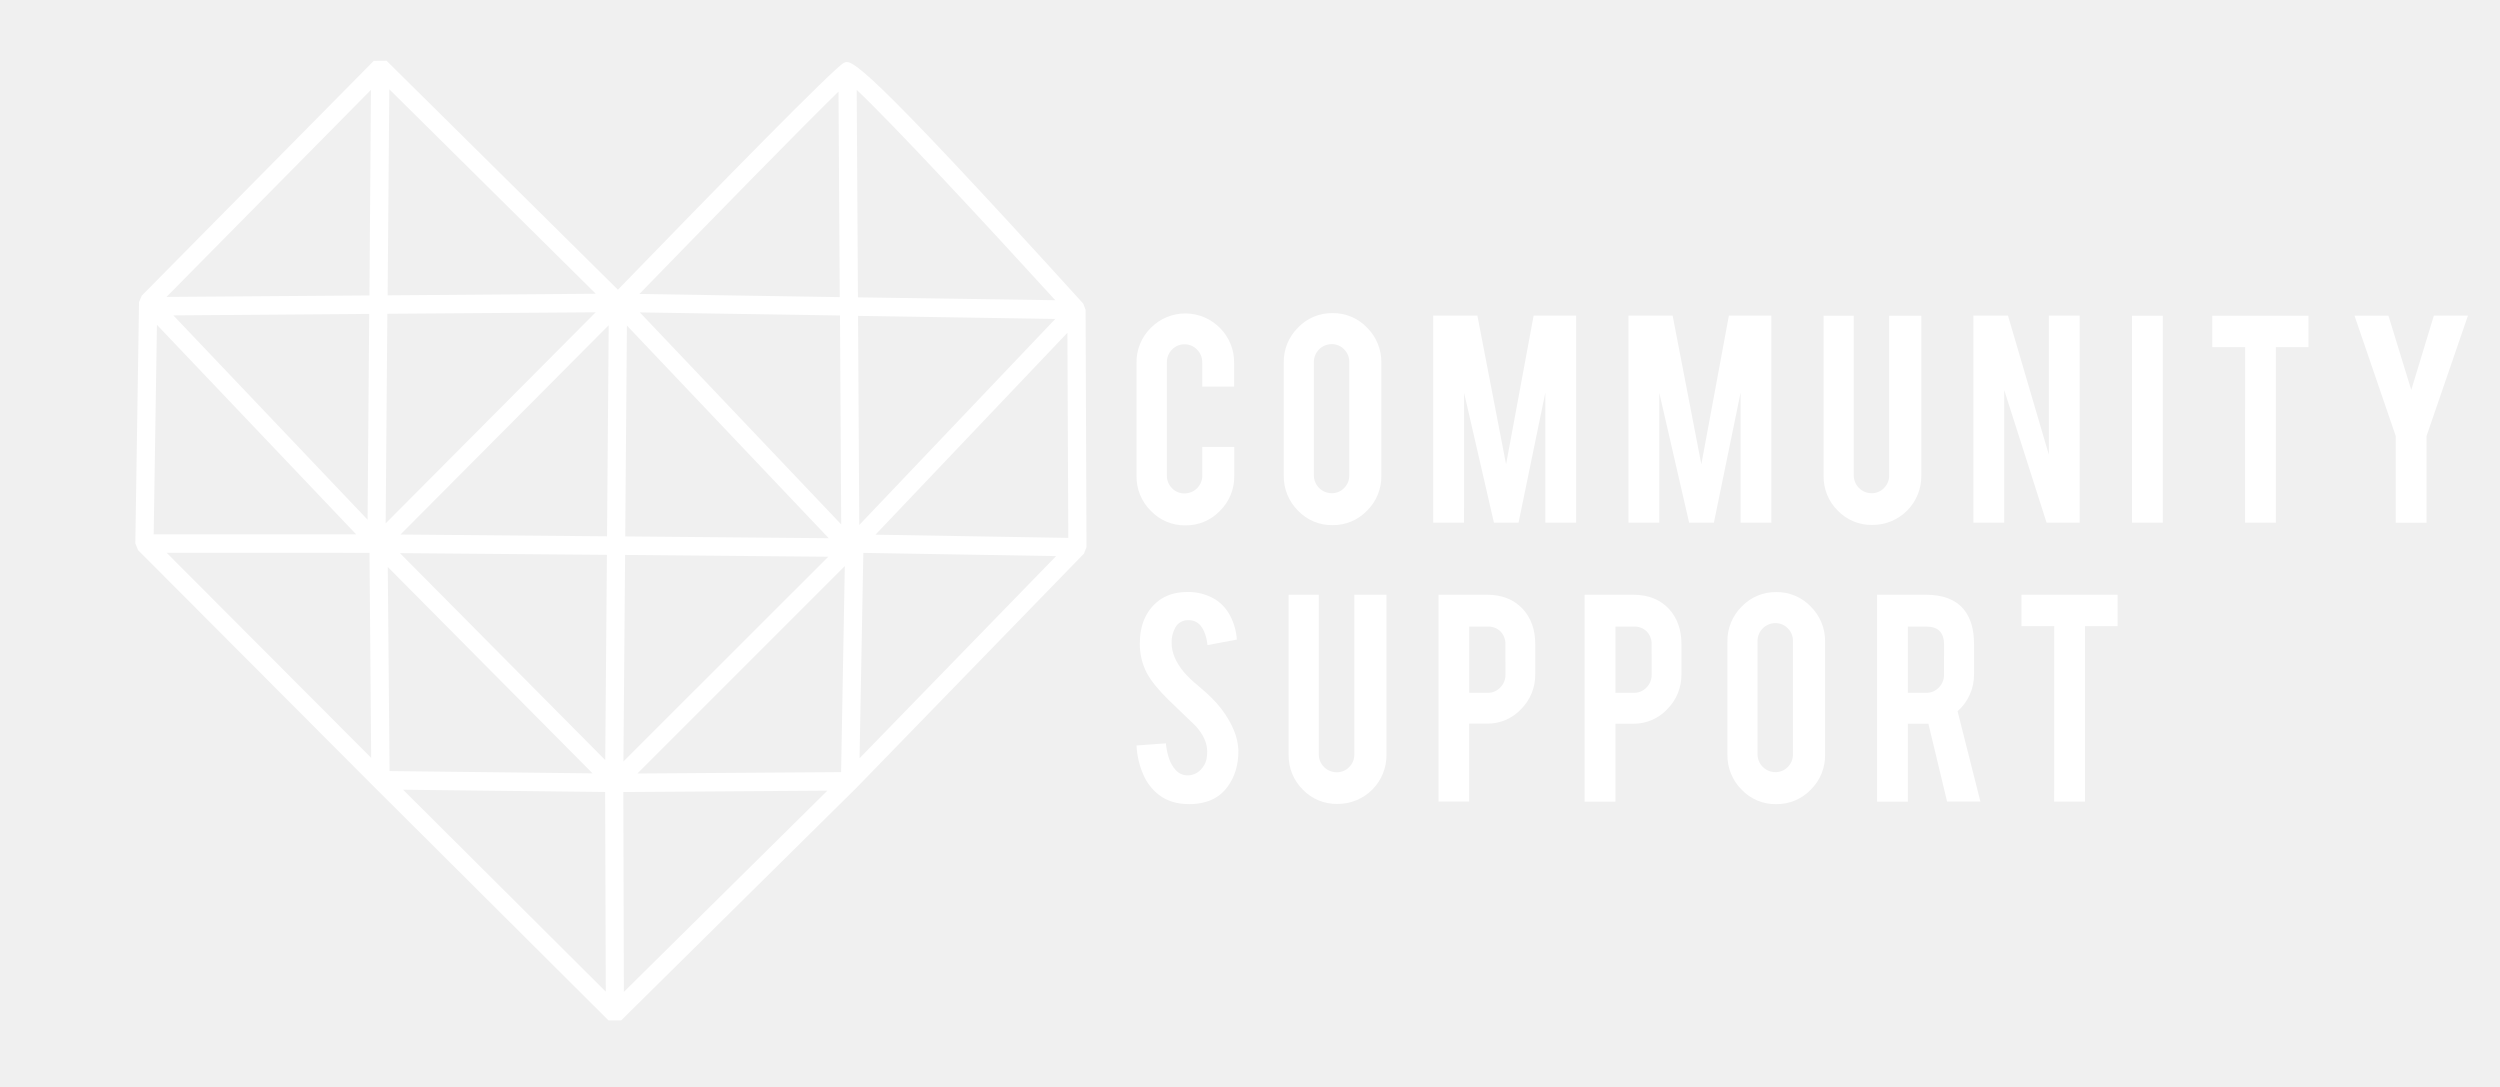
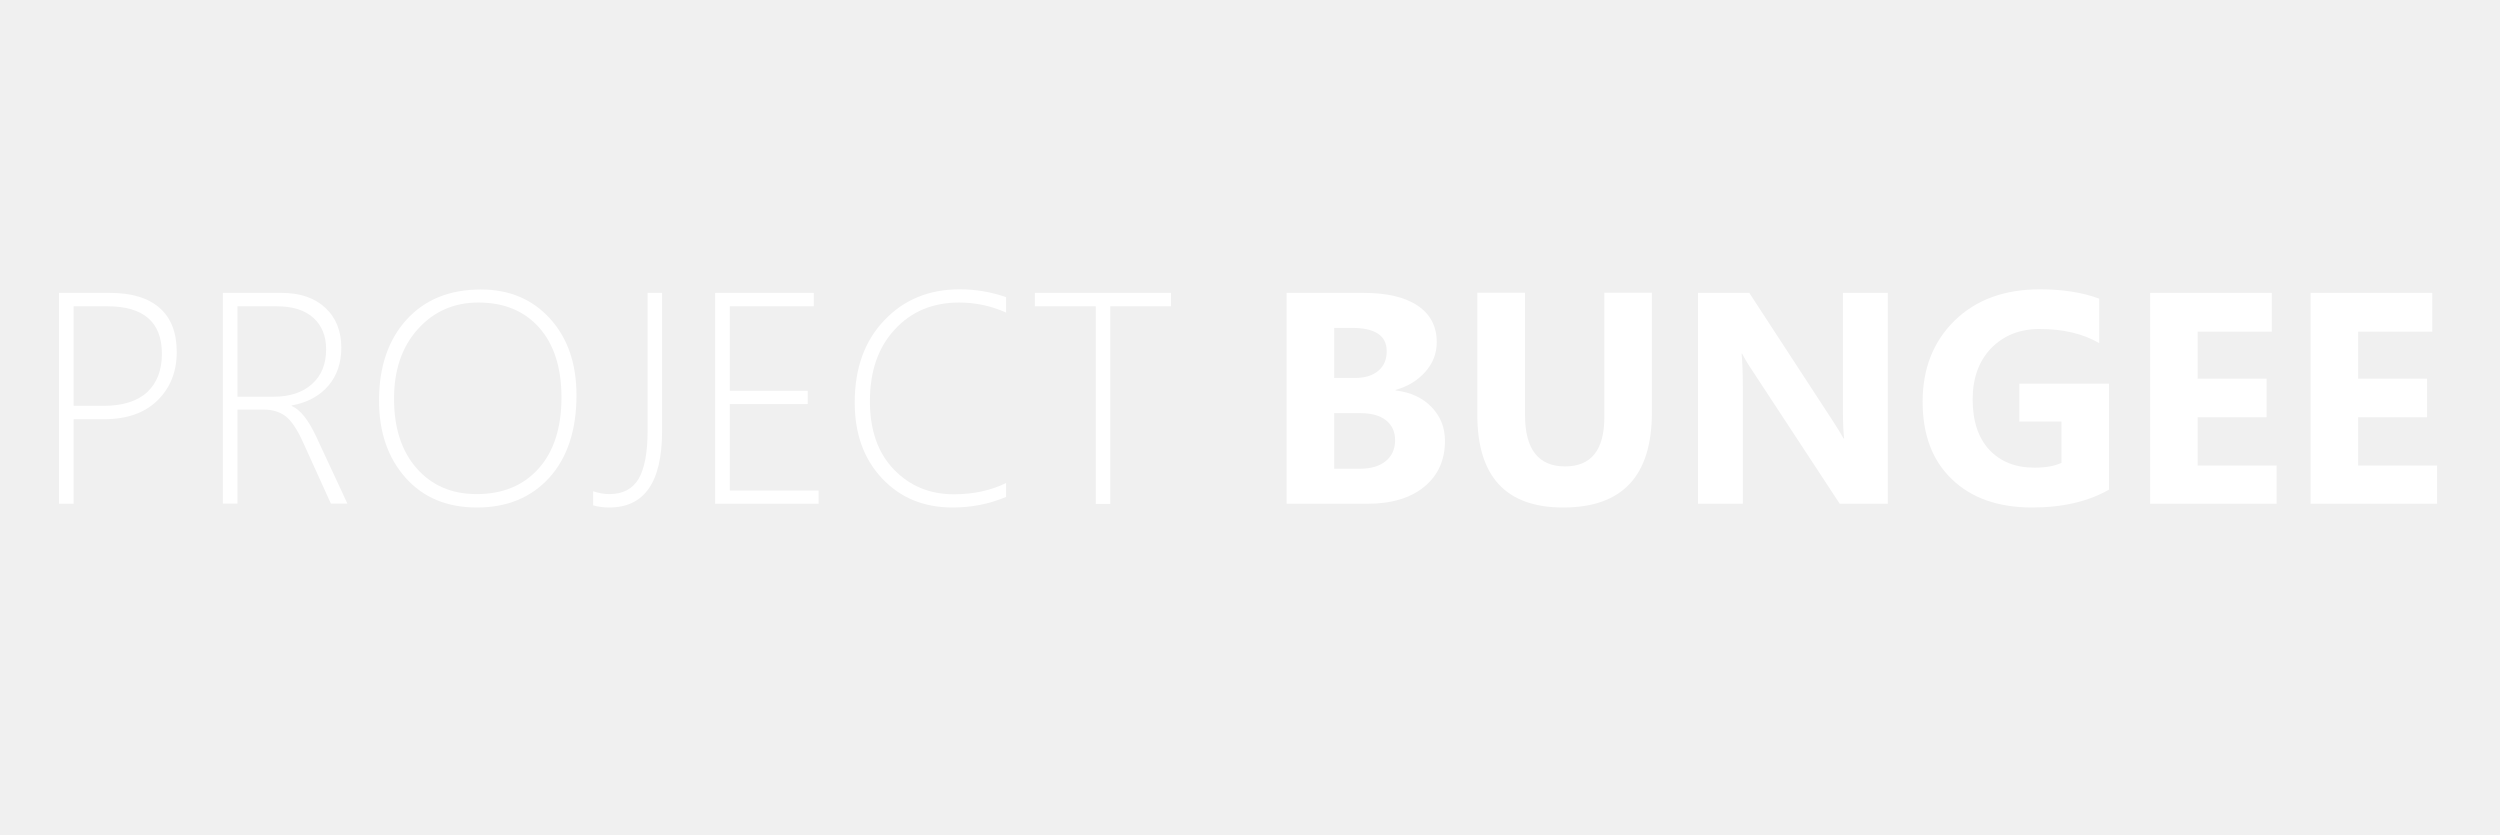
- <svg xmlns="http://www.w3.org/2000/svg" id="Layer_1" data-name="Layer 1" viewBox="0 0 1399 608">
-   <defs>
-     <style>.cls-1{fill:#fff;}.cls-2{isolation:isolate;}</style>
-   </defs>
-   <path class="cls-1" d="M607.5,173.41l-1.32-3.52C480.73,31.73,476.39,33.33,472.31,35.12c-4.78,2.05-70.64,69.34-126.52,127L216.32,34l-7.16.06L79.31,165.47l-1.51,3.59-2.07,135,1.51,3.78L209.35,440.33,340.51,571h7.1L479.28,440.84l127.27-131L608,306.2ZM339.69,300.12l-115.58-1L340.63,182Zm-.06,10.37-.94,114.86L223.8,309.53Zm10.18.06,113.7,1L348.87,426.11Zm.07-10.37.94-118,112.94,119Zm8.17-125.36,112,1.73.69,116.91ZM215.82,292.88l.94-117.29,116.59-.83Zm-10.12-2.05L97,176.49l109.61-.83ZM331.59,432.77,218,431.49,217,317.27Zm141.16-116-2.07,115.31-114,.77Zm7.41-140,110.36,1.73L480.85,293.78Zm-.06-10.37L479.41,50.3C498.7,68.35,552.25,126,590.53,168Zm-10.18-.13L357.8,164.51c40-41.17,92.45-94.82,111.43-113.26Zm-253-1,.94-115.31L333.4,164.38Zm-10.18.06-113.57.83L207.58,50.3ZM199.29,299,86,299l1.82-117.23Zm7.48,10.37.94,114.73L93.26,309.34ZM338.63,443.21,339,554.93l-113.44-113Zm10.18,0,114.2-.77L349.12,555.06ZM483.12,309.4,591,311.19,481,424.32ZM597.82,301l-107.91-1.79L597.32,186.22Z" />
-   <g class="cls-2">
-     <g class="cls-2">
-       <path class="cls-1" d="M663.38,294A26.18,26.18,0,0,1,644,285.86a26.79,26.79,0,0,1-8-19.54v-63.2a26.84,26.84,0,0,1,8-19.64,27.13,27.13,0,0,1,38.68.05,27,27,0,0,1,7.93,19.59v13.21H672.77V202.75a9.81,9.81,0,0,0-2.91-7.12,9.53,9.53,0,0,0-7-2.95,9.39,9.39,0,0,0-7,2.95,9.89,9.89,0,0,0-2.87,7.12v63.39a9.73,9.73,0,0,0,2.87,7.07,9.46,9.46,0,0,0,7,2.91,9.94,9.94,0,0,0,9.94-10v-16h17.88v16.17a26.72,26.72,0,0,1-8,19.59A26.25,26.25,0,0,1,663.38,294Z" />
-       <path class="cls-1" d="M745.66,175.21A26.14,26.14,0,0,1,765,183.34a27,27,0,0,1,8,19.59v63.21a26.83,26.83,0,0,1-8,19.63,26.27,26.27,0,0,1-19.33,8.09,26,26,0,0,1-19.34-8.13,27,27,0,0,1-7.94-19.59V202.93a26.83,26.83,0,0,1,8-19.63A26.17,26.17,0,0,1,745.66,175.21Zm9.39,27.35a9.69,9.69,0,0,0-2.87-7.06,9.42,9.42,0,0,0-7-2.92,10,10,0,0,0-9.94,10V266a10,10,0,0,0,9.94,10,9.45,9.45,0,0,0,7-2.91,9.71,9.71,0,0,0,2.87-7.07Z" />
-       <path class="cls-1" d="M819.27,292.47H802V176.6h24.74l16.06,83.24,15.42-83.24H882V292.47H864.78V219.66l-15,72.81H836l-16.69-72.63Z" />
-       <path class="cls-1" d="M928.54,292.47H911.3V176.6H936l16.07,83.24,15.42-83.24h23.76V292.47H974.05V219.66L959.1,292.47H945.23l-16.69-72.63Z" />
-       <path class="cls-1" d="M1047.76,293.76a26.16,26.16,0,0,1-19.34-8,26.74,26.74,0,0,1-7.94-19.5V176.69h16.88V266a10,10,0,0,0,9.94,10,9.45,9.45,0,0,0,7-2.91,9.7,9.7,0,0,0,2.87-7.07V176.69h18v89.54a27.26,27.26,0,0,1-27.36,27.53Z" />
-       <path class="cls-1" d="M1123.66,176.6l22.88,77.87V176.6h17.24V292.47h-18.52l-23.71-74.2v74.2h-17.24V176.6Z" />
-       <path class="cls-1" d="M1210.3,292.47h-17.24V176.69h17.24Z" />
-       <path class="cls-1" d="M1256.37,194.25H1238V176.69h53.82v17.56h-18.24v98.22h-17.24Z" />
-       <path class="cls-1" d="M1340.65,244l-23.08-67.36h19l12.77,41.58L1362,176.6h19.07L1357.89,244v48.51h-17.24Z" />
-     </g>
-     <g class="cls-2">
-       <path class="cls-1" d="M693,419.76q.18,12.11-6.2,20.7A22.34,22.34,0,0,1,675,448.68a32,32,0,0,1-9.57,1.3q-10.12,0-16.79-5.09a28.35,28.35,0,0,1-8.8-11.31A46.11,46.11,0,0,1,636,417.17l16.41-1.2q1.1,10.13,5.29,14.68a8.79,8.79,0,0,0,7.12,3.25c3.77-.12,6.78-2,9-5.64q1.73-2.68,1.73-7.68,0-7.21-6.47-14.33L653.8,391.54q-8.56-8.42-12.13-15.08a35.26,35.26,0,0,1-3.83-16.27q0-15.81,10.49-24,6.48-4.89,16-4.9a28.92,28.92,0,0,1,15.78,4.16,23.94,23.94,0,0,1,8.26,9.06,33.84,33.84,0,0,1,3.78,13.39L675.69,361q-.72-7.11-4-11.08a8.37,8.37,0,0,0-6.84-2.87,7.89,7.89,0,0,0-7.21,4.25,16.66,16.66,0,0,0-2,8.5q0,7.95,6.75,16.17a56.91,56.91,0,0,0,7.66,7.4c4,3.38,6.66,5.76,7.93,7.11a58.94,58.94,0,0,1,9.85,12.75,48.63,48.63,0,0,1,2.65,5.45A32.15,32.15,0,0,1,693,419.76Z" />
-       <path class="cls-1" d="M748.39,449.88a26.12,26.12,0,0,1-19.33-8,26.74,26.74,0,0,1-7.94-19.5V332.81H738v89.35a10,10,0,0,0,10,10,9.42,9.42,0,0,0,7-2.91,9.67,9.67,0,0,0,2.88-7.07V332.81h18v89.54a27.25,27.25,0,0,1-27.36,27.53Z" />
-       <path class="cls-1" d="M832.13,332.81q12.58,0,20.06,8,6.93,7.66,6.93,19.59v16.82a27.11,27.11,0,0,1-7.89,19.59,25.62,25.62,0,0,1-19.1,8.13h-10v43.61H805V332.81Zm10.3,27.91a10,10,0,0,0-2.69-7.3,9.51,9.51,0,0,0-7.16-2.78h-10.4V387.7h10.4a9.38,9.38,0,0,0,7-3,9.85,9.85,0,0,0,2.87-7.11Z" />
-       <path class="cls-1" d="M913.94,332.81q12.6,0,20.07,8,6.93,7.66,6.93,19.59v16.82a27.11,27.11,0,0,1-7.89,19.59A25.65,25.65,0,0,1,913.94,405H904v43.61H886.76V332.81Zm10.31,27.91a10,10,0,0,0-2.69-7.3,9.51,9.51,0,0,0-7.16-2.78H904V387.7h10.4a9.38,9.38,0,0,0,7-3,9.85,9.85,0,0,0,2.87-7.11Z" />
-       <path class="cls-1" d="M993.94,331.33a26.14,26.14,0,0,1,19.38,8.13,27,27,0,0,1,8,19.59v63.21a26.82,26.82,0,0,1-8,19.63A26.29,26.29,0,0,1,993.94,450a26,26,0,0,1-19.34-8.13,27,27,0,0,1-7.93-19.59V359.05a26.82,26.82,0,0,1,8-19.63A26.17,26.17,0,0,1,993.94,331.33Zm9.39,27.35a9.63,9.63,0,0,0-2.87-7.06,9.4,9.4,0,0,0-7-2.92,10,10,0,0,0-9.94,10v63.39a10,10,0,0,0,9.94,10,9.43,9.43,0,0,0,7-2.91,9.67,9.67,0,0,0,2.87-7.07Z" />
-       <path class="cls-1" d="M1077.58,332.81q14.42,0,21.17,8,5.93,7,5.92,19.59v16.82a27.22,27.22,0,0,1-9.21,20.79l12.77,50.54h-18.64L1079.13,405h-11.49v43.61H1050.4V332.81Zm10.31,27.91q0-10.08-9.85-10.08h-10.4V387.7H1078a9.38,9.38,0,0,0,7-3,9.85,9.85,0,0,0,2.87-7.11Z" />
-       <path class="cls-1" d="M1149.55,350.37h-18.33V332.81H1185v17.56h-18.25v98.22h-17.24Z" />
-     </g>
+ <svg xmlns="http://www.w3.org/2000/svg" version="1.1" id="Layer_1" x="0px" y="0px" viewBox="0 0 1399 467" style="enable-background:new 0 0 1399 467;" xml:space="preserve">
+   <style type="text/css">
+ 	.st0{fill:#FFFFFF;}
+ </style>
+   <g>
+     <path class="st0" d="M41.2,234.6v47.3H33V163.9h28.5c12.1,0,21.4,2.8,27.8,8.4c6.4,5.6,9.6,13.8,9.6,24.7c0,11-3.6,20-10.7,27   c-7.2,7.1-17.2,10.6-30.1,10.6H41.2z M41.2,171.4v55.7h16.8c10.6,0,18.7-2.5,24.3-7.6c5.5-5.1,8.3-12.3,8.3-21.5   c0-17.7-10.2-26.6-30.5-26.6H41.2z" />
+     <path class="st0" d="M185.2,281.9l-15.7-34.6c-3.2-7.1-6.5-11.9-9.7-14.4c-3.2-2.4-7.3-3.7-12.2-3.7h-14.7v52.6h-8.2V163.9h32.8   c10.4,0,18.6,2.8,24.6,8.4c6,5.6,8.9,13.1,8.9,22.3c0,8.5-2.4,15.6-7.3,21.3c-4.9,5.7-11.7,9.4-20.5,11v0.3   c4.7,1.9,9.2,7.5,13.7,17l17.5,37.6H185.2z M132.9,171.4v50.6h20.3c9,0,16.2-2.4,21.4-7.1c5.3-4.7,7.9-11.2,7.9-19.4   c0-7.5-2.4-13.4-7.2-17.7c-4.8-4.3-11.6-6.4-20.5-6.4H132.9z" />
+     <path class="st0" d="M266.9,284c-16.7,0-30-5.5-39.9-16.6c-9.9-11.1-14.9-25.5-14.9-43.2c0-18.8,5.1-33.9,15.3-45.2   c10.2-11.3,24.1-17,41.7-17c15.9,0,28.8,5.4,38.7,16.3c9.9,10.9,14.8,25.2,14.8,42.9c0,19.5-5.1,34.9-15.2,46.1   C297.3,278.4,283.8,284,266.9,284z M267.7,169.3c-13.7,0-25,5-33.9,14.9c-8.9,9.9-13.3,22.9-13.3,39c0,16.2,4.2,29.2,12.6,38.8   c8.4,9.6,19.6,14.5,33.6,14.5c14.6,0,26.2-4.8,34.7-14.3c8.5-9.5,12.8-22.8,12.8-39.8c0-16.7-4.2-29.7-12.5-39.1   C293.4,174,282.1,169.3,267.7,169.3z" />
+     <path class="st0" d="M370.5,241.3c0,28.5-9.9,42.7-29.6,42.7c-3.1,0-6.1-0.4-9-1.2v-7.9c3.2,1.1,6.3,1.6,9.1,1.6   c7.6,0,13-2.9,16.4-8.6c3.3-5.7,5-14.7,5-26.8v-77.2h8.1V241.3z" />
+     <path class="st0" d="M400.2,281.9V163.9h55.2v7.5h-47v47.3H452v7.4h-43.6v48.4h49.7v7.4H400.2z" />
+     <path class="st0" d="M563,278.1c-9.6,4-19.5,5.9-29.9,5.9c-16.1,0-29.3-5.4-39.5-16.3c-10.2-10.8-15.3-25-15.3-42.4   c0-19.2,5.5-34.5,16.6-46.1c11-11.6,25.1-17.3,42.1-17.3c9.1,0,17.7,1.5,26,4.4v8.6c-8.3-3.7-17-5.6-26.2-5.6   c-14.8,0-26.9,5-36.1,15.1c-9.3,10-13.9,23.4-13.9,40.1c0,16.1,4.4,28.8,13.3,38.1c8.9,9.3,20.1,14,33.7,14   c10.9,0,20.6-2.1,29.2-6.3V278.1z" />
+     <path class="st0" d="M621.3,171.4v110.6h-8.1V171.4h-34.1v-7.5h76.2v7.5H621.3z" />
+     <path class="st0" d="M720,281.9V163.9h43c13.2,0,23.3,2.4,30.4,7.2c7.1,4.8,10.6,11.6,10.6,20.4c0,6.4-2.2,11.9-6.5,16.7   c-4.3,4.8-9.8,8.1-16.5,10v0.3c8.4,1,15.1,4.1,20.1,9.3c5,5.2,7.5,11.4,7.5,18.9c0,10.8-3.9,19.4-11.6,25.7   c-7.7,6.3-18.3,9.5-31.7,9.5H720z M746.6,183.5v28h11.7c5.5,0,9.8-1.3,13-4c3.2-2.7,4.7-6.3,4.7-11c0-8.7-6.5-13-19.4-13H746.6z    M746.6,231.2v31.1H761c6.1,0,11-1.4,14.5-4.3c3.5-2.9,5.2-6.8,5.2-11.7c0-4.7-1.7-8.4-5.1-11.1c-3.4-2.7-8.2-4-14.4-4H746.6z" />
+     <path class="st0" d="M924.4,230.8c0,35.5-16.5,53.2-49.6,53.2c-32.1,0-48.1-17.3-48.1-52v-68.2h26.7v68.5   c0,19.1,7.5,28.7,22.4,28.7c14.7,0,22-9.2,22-27.7v-69.5h26.6V230.8z" />
+     <path class="st0" d="M1056.3,281.9h-26.8l-48.7-74.2c-2.9-4.3-4.8-7.6-5.9-9.8h-0.3c0.4,4.2,0.7,10.5,0.7,19.1v64.9h-25.1V163.9   h28.7l46.9,71.9c2.1,3.2,4.1,6.5,5.9,9.6h0.3c-0.4-2.7-0.7-8.2-0.7-16.2v-65.3h25.1V281.9z" />
+     <path class="st0" d="M1180.2,274c-11.5,6.6-25.9,10-43,10c-19,0-34-5.3-44.9-15.8c-11-10.5-16.4-25-16.4-43.4   c0-18.6,6-33.7,17.9-45.4c12-11.7,27.9-17.5,47.8-17.5c12.5,0,23.5,1.7,33.1,5.2V192c-9.1-5.3-20.3-7.9-33.4-7.9   c-11,0-20,3.6-27,10.7c-6.9,7.2-10.4,16.7-10.4,28.7c0,12.1,3.1,21.5,9.3,28.2c6.2,6.6,14.6,10,25.2,10c6.4,0,11.4-0.9,15.2-2.7   v-23.1H1130v-21.2h50.2V274z" />
+     <path class="st0" d="M1274,281.9h-70.8V163.9h68.1v21.7h-41.5v26.3h38.6v21.6h-38.6v27h44.2V281.9z" />
+     <path class="st0" d="M1363.8,281.9H1293V163.9h68.1v21.7h-41.5v26.3h38.6v21.6h-38.6v27h44.2V281.9z" />
  </g>
</svg>
